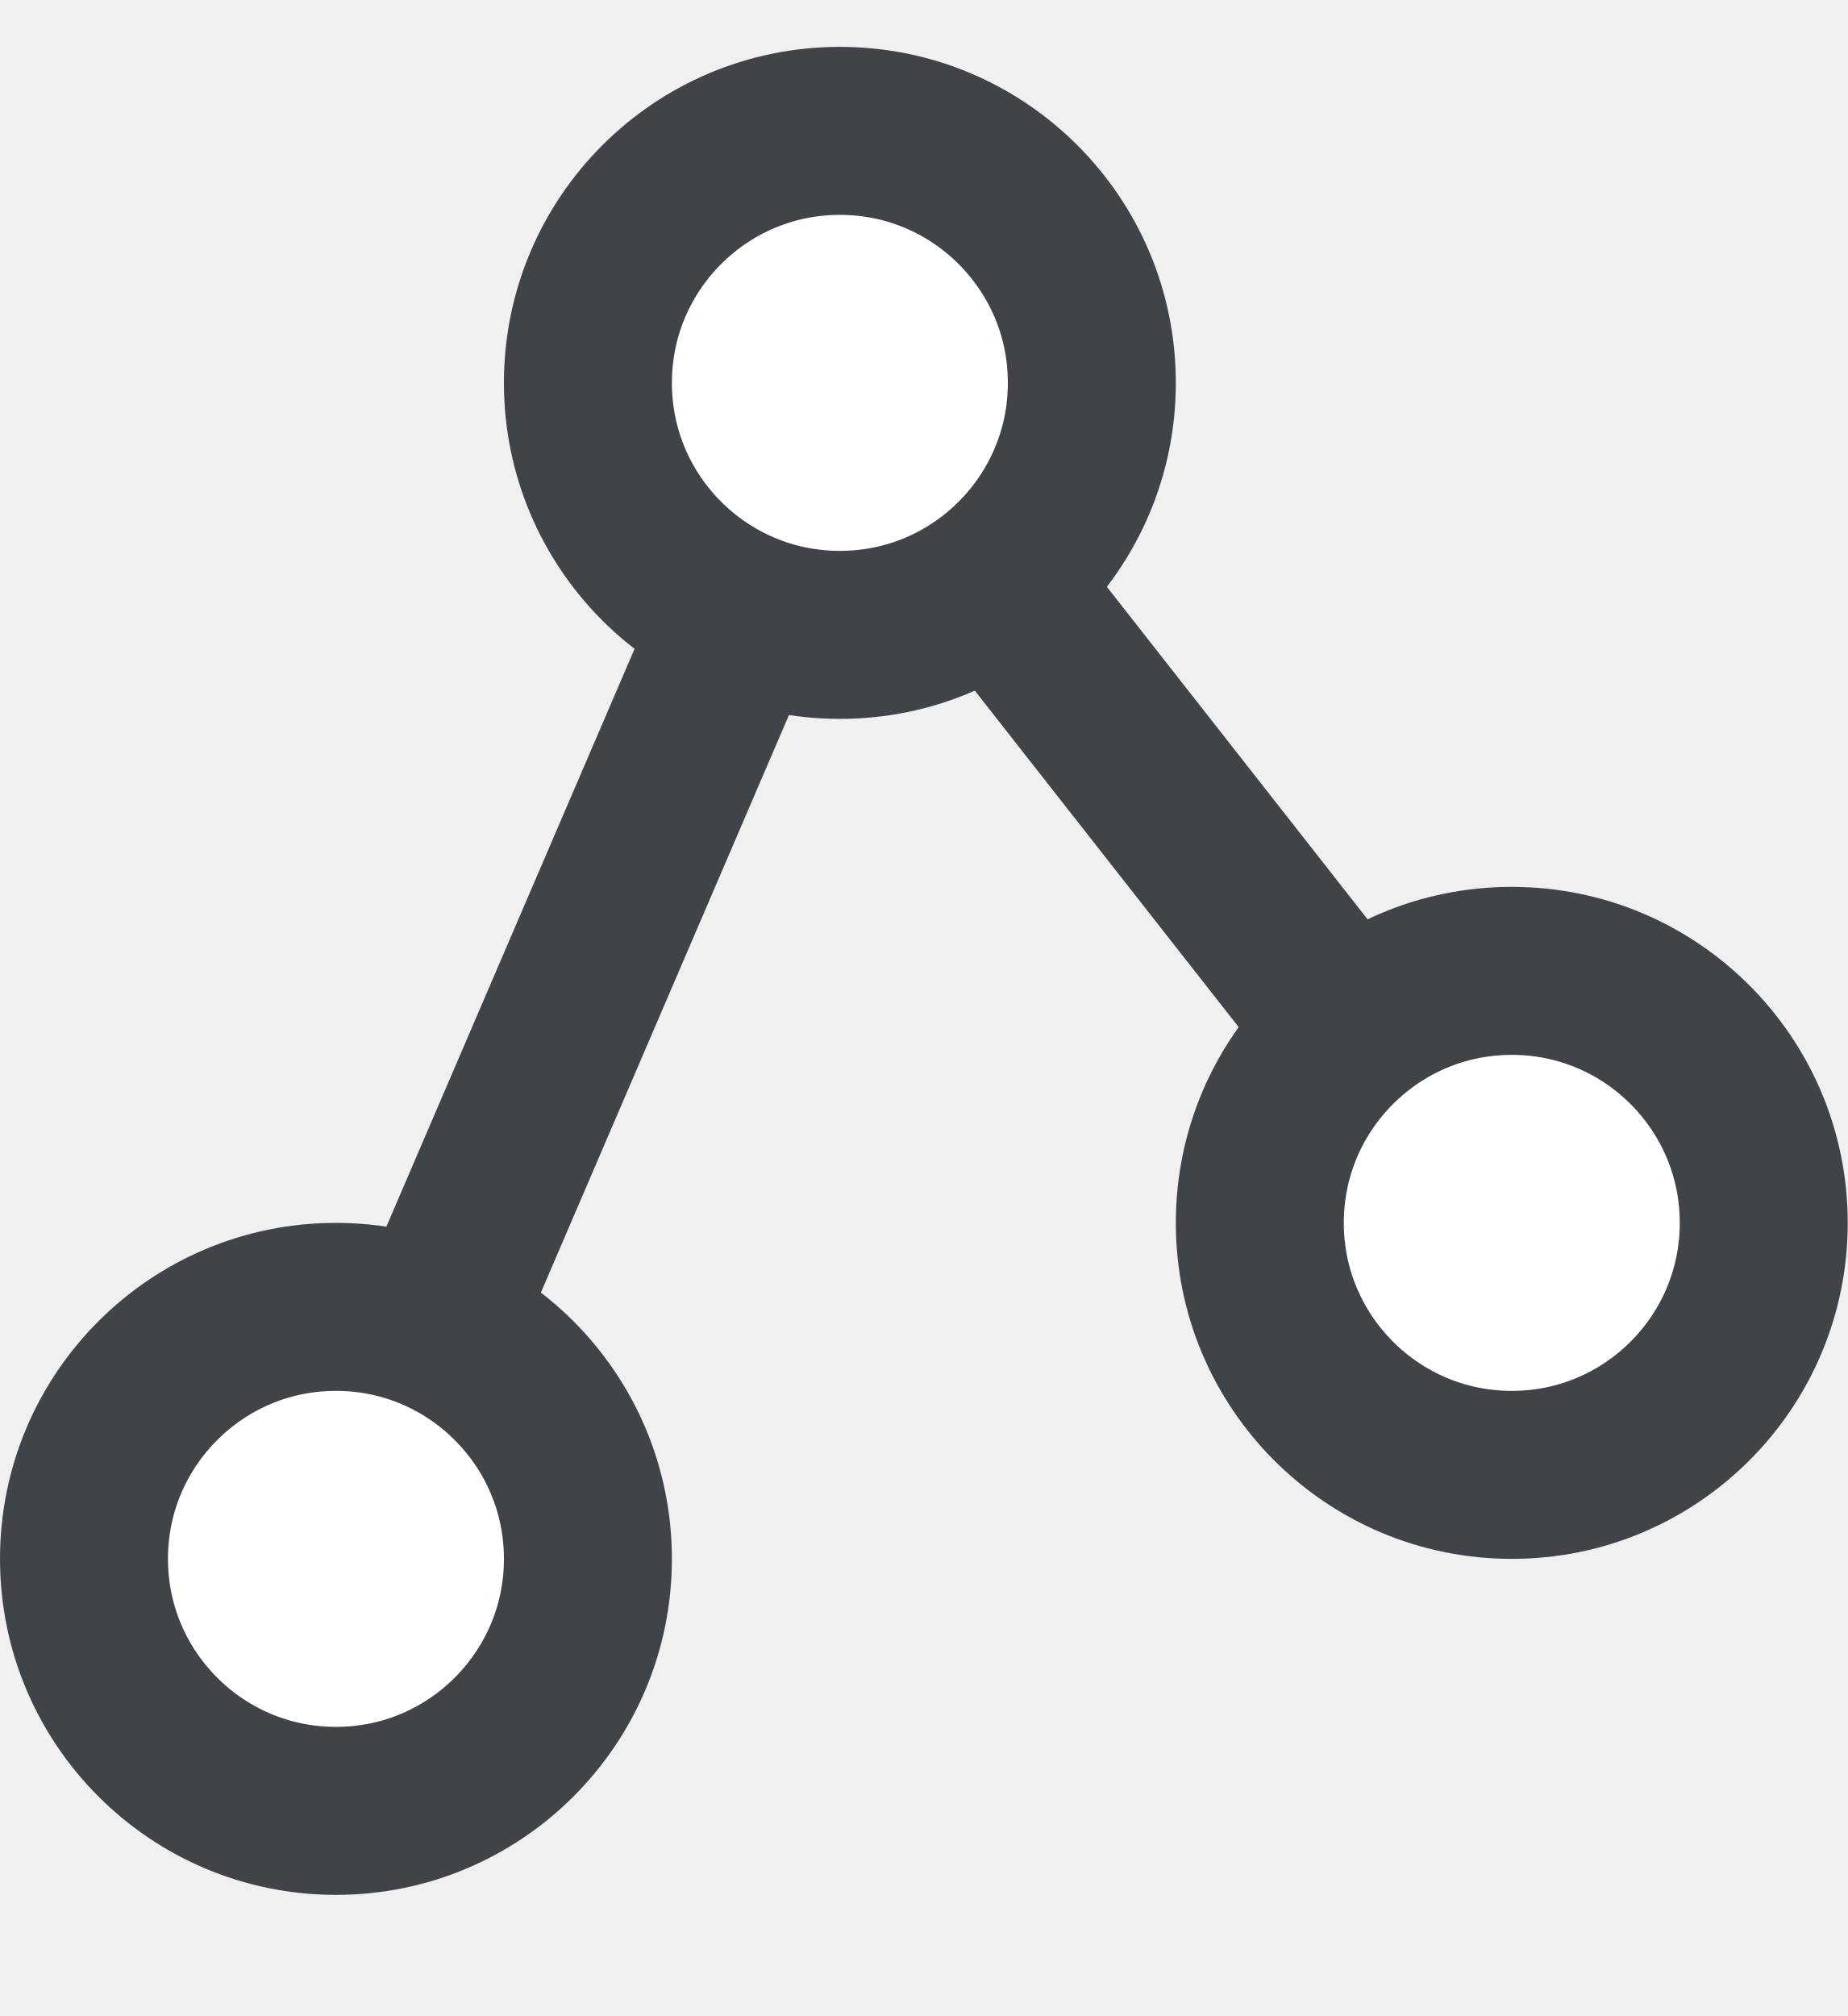
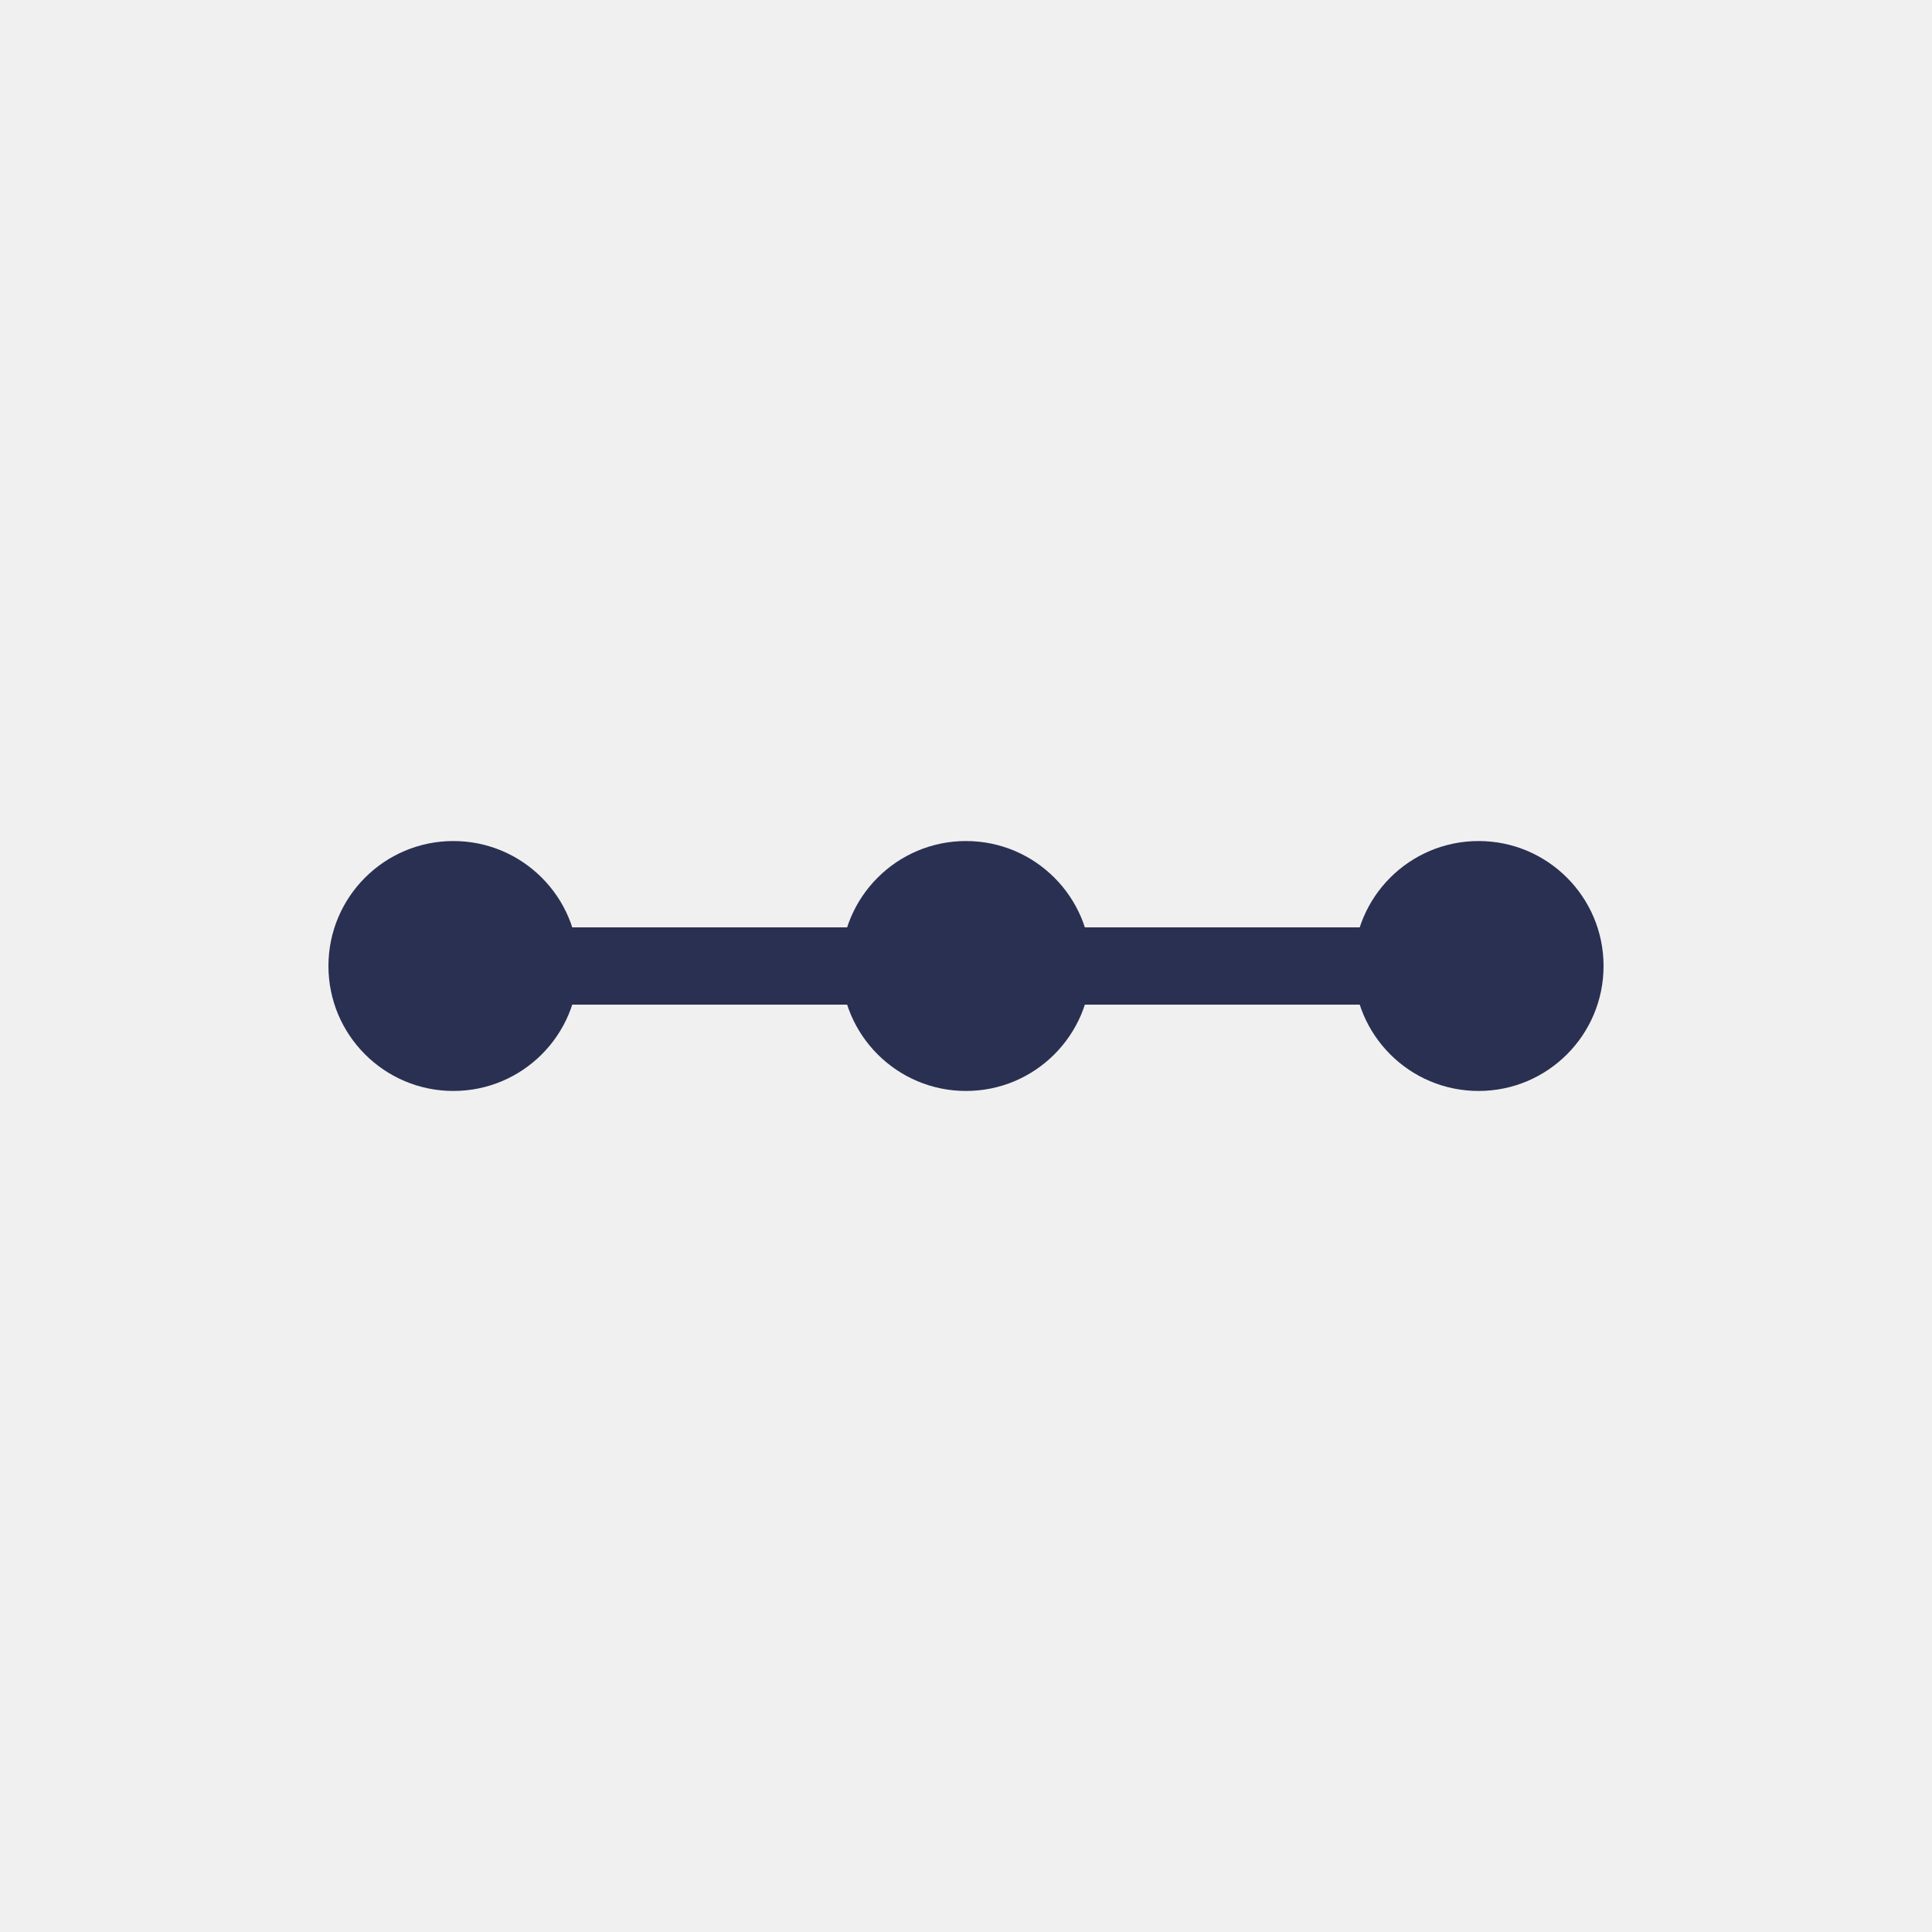
- <svg xmlns="http://www.w3.org/2000/svg" xmlns:xlink="http://www.w3.org/1999/xlink" width="11px" height="12px" viewBox="0 0 11 12" version="1.1">
+ <svg xmlns="http://www.w3.org/2000/svg" id="Layer_1" data-name="Layer 1" viewBox="0 0 50 50">
  <defs>
-     <circle id="path-1" cx="2" cy="9.279" r="2" />
-     <mask id="mask-2" maskContentUnits="userSpaceOnUse" maskUnits="objectBoundingBox" x="0" y="0" width="4" height="4" fill="white">
-       <use xlink:href="#path-1" />
-     </mask>
-     <circle id="path-3" cx="5" cy="2.279" r="2" />
-     <mask id="mask-4" maskContentUnits="userSpaceOnUse" maskUnits="objectBoundingBox" x="0" y="0" width="4" height="4" fill="white">
-       <use xlink:href="#path-3" />
-     </mask>
-     <circle id="path-5" cx="9" cy="7.279" r="2" />
-     <mask id="mask-6" maskContentUnits="userSpaceOnUse" maskUnits="objectBoundingBox" x="0" y="0" width="4" height="4" fill="white">
-       <use xlink:href="#path-5" />
-     </mask>
+     <style>.cls-1{fill:#2a3052;}.cls-2{fill:none;stroke:#2a3052;stroke-miterlimit:10;stroke-width:2px;}</style>
  </defs>
-   <g id="Page-1" stroke="none" stroke-width="1" fill="none" fill-rule="evenodd" stroke-linecap="square">
-     <g id="all-chart-types" transform="translate(-7, -160)" stroke="#404448">
-       <g id="line-dot" transform="translate(7, 160)">
-         <polyline id="line" points="2 9.267 5.002 2.279 9.008 7.387" />
-         <use id="Oval-52" mask="url(#mask-2)" stroke-width="2" fill="#FFFFFF" xlink:href="#path-1" />
-         <use id="Oval-52-Copy" mask="url(#mask-4)" stroke-width="2" fill="#FFFFFF" xlink:href="#path-3" />
-         <use id="Oval-52-Copy-2" mask="url(#mask-6)" stroke-width="2" fill="#FFFFFF" xlink:href="#path-5" />
-       </g>
-     </g>
-   </g>
+   <circle class="cls-1" cx="25" cy="25" r="3.234" />
+   <circle class="cls-1" cx="38.266" cy="25" r="3.234" />
+   <circle class="cls-1" cx="11.734" cy="25" r="3.234" />
+   <line class="cls-2" x1="11.734" y1="25" x2="38.266" y2="25" />
</svg>
